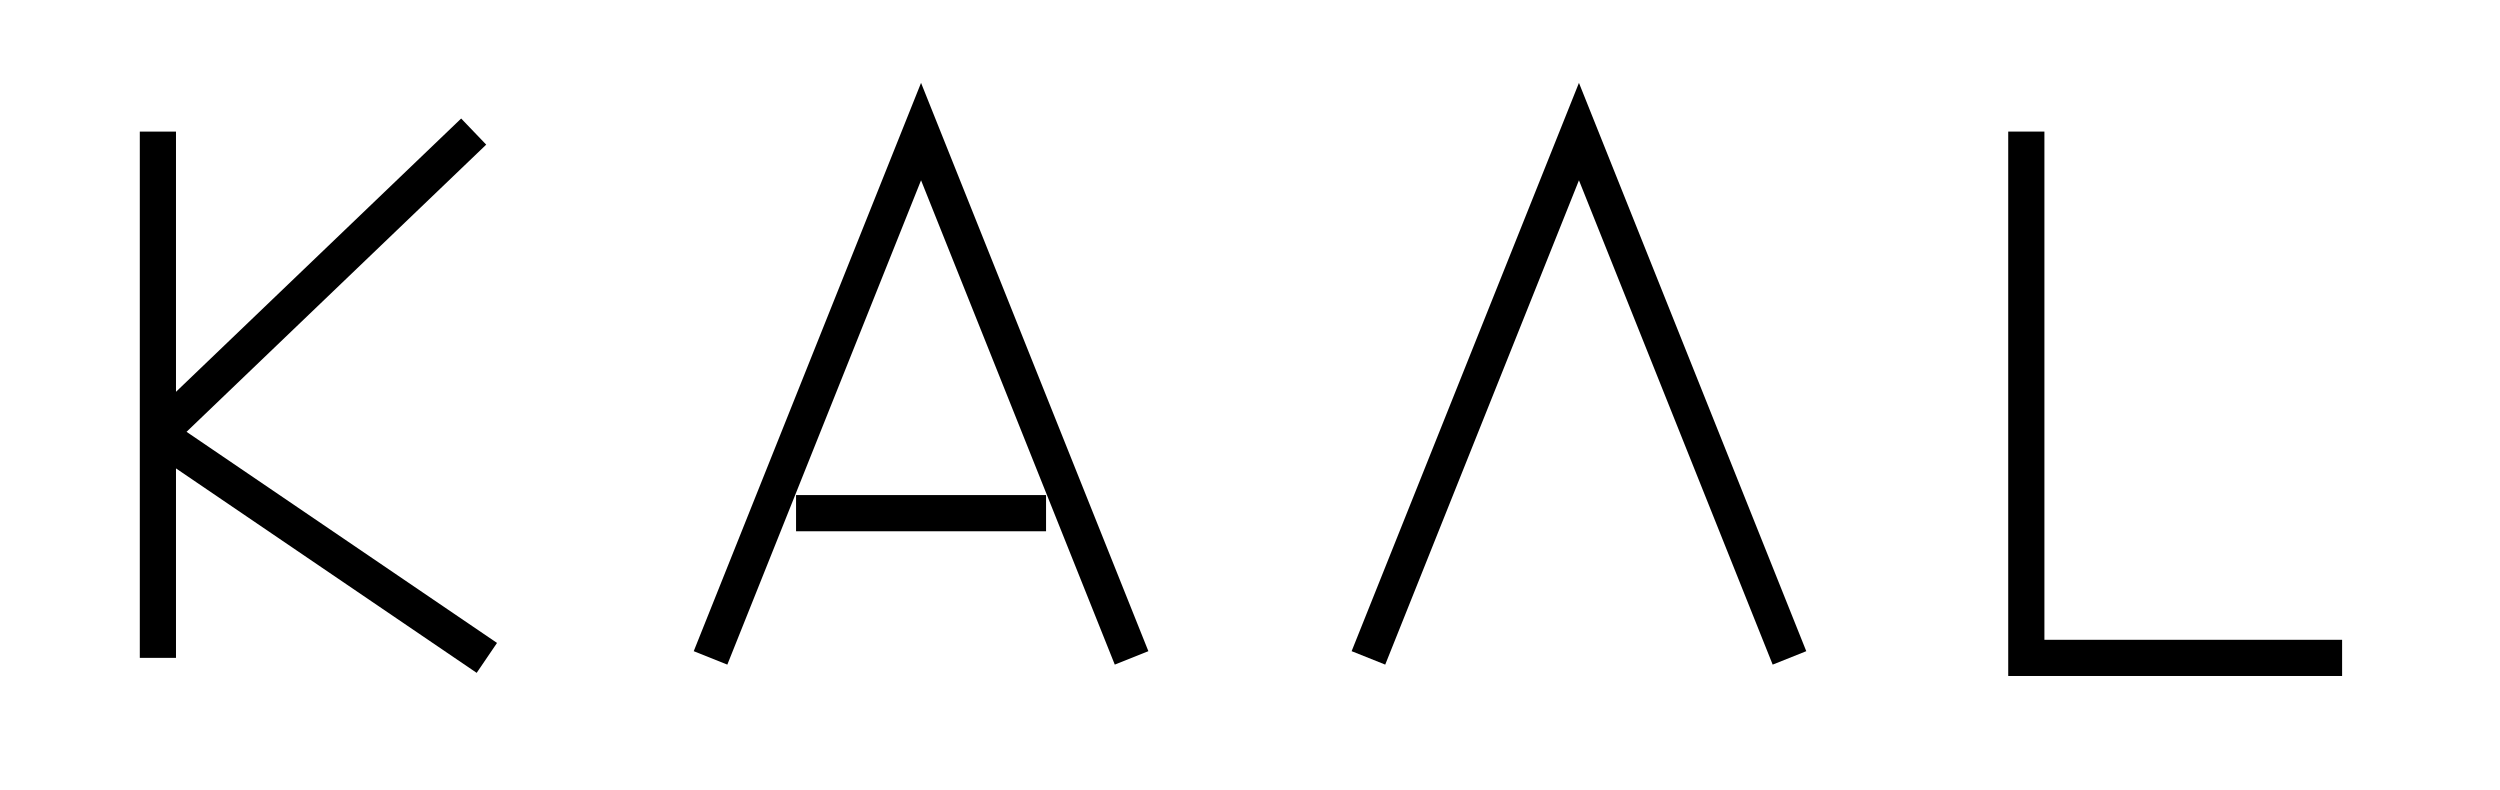
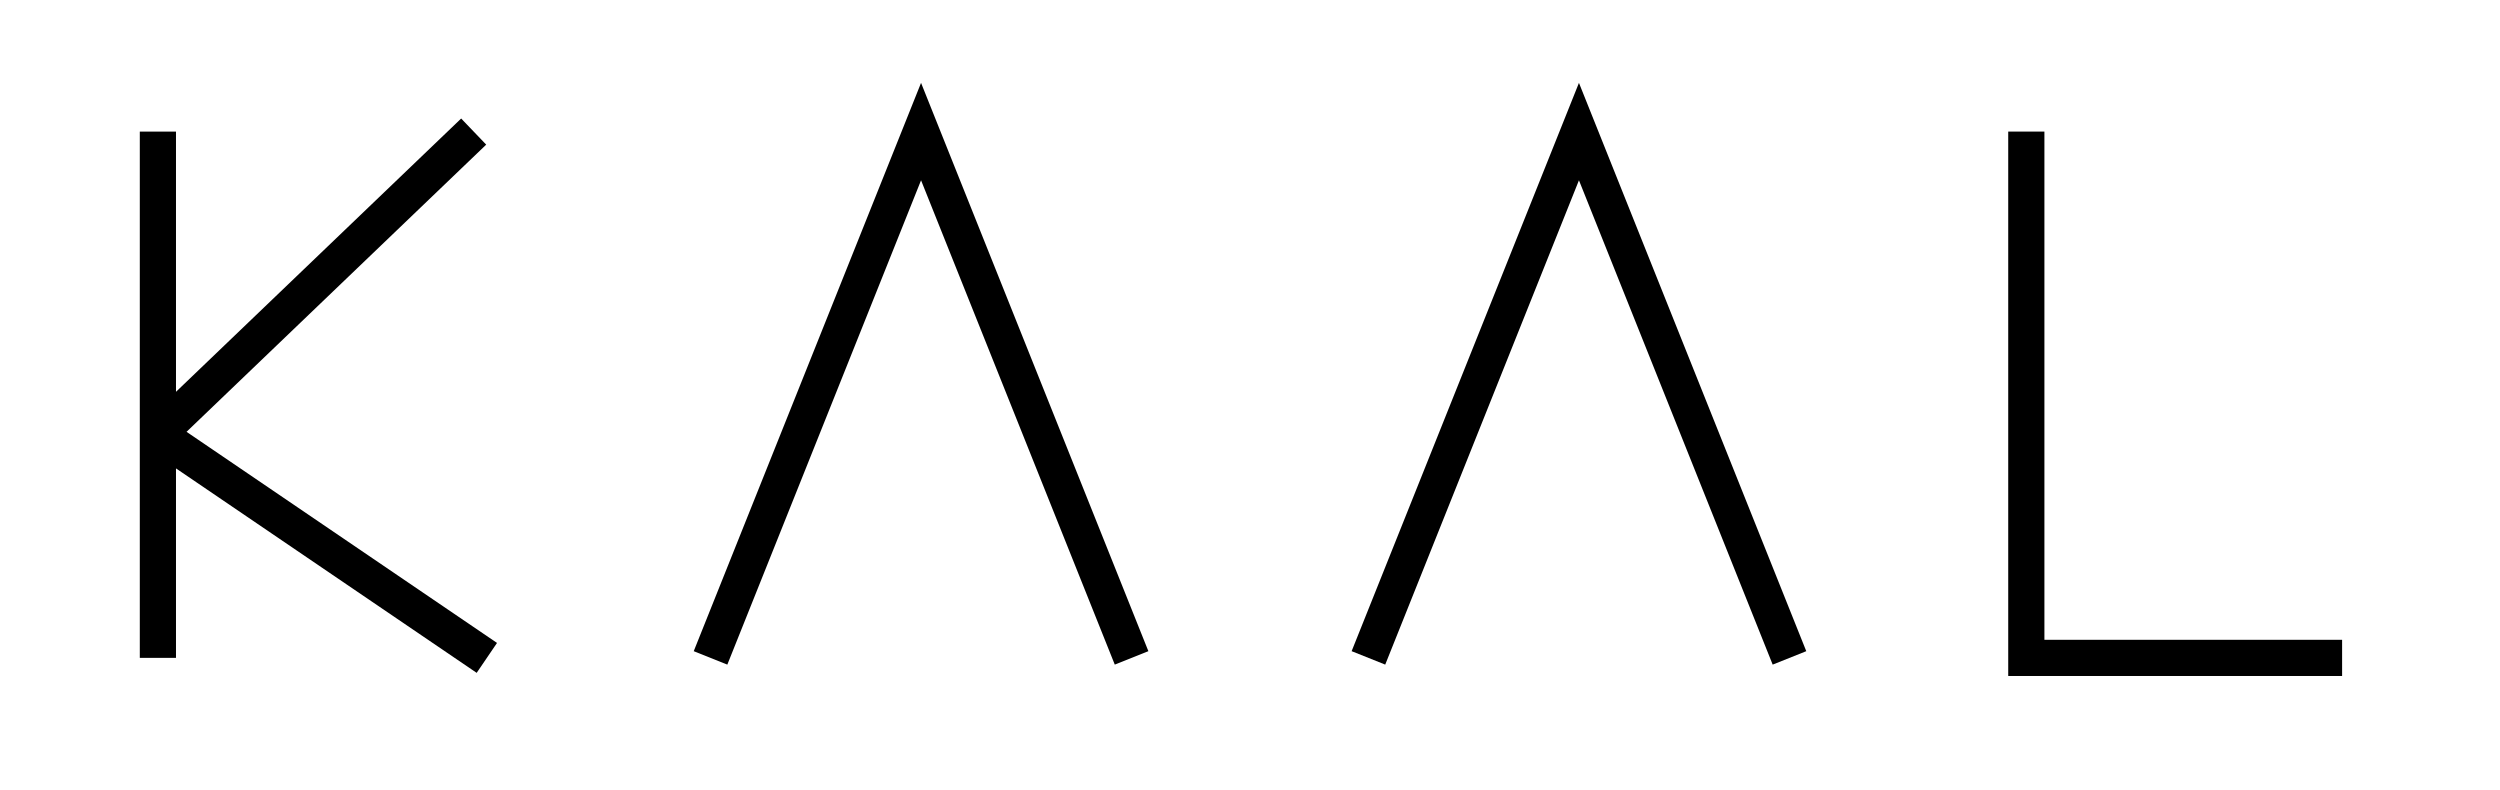
<svg xmlns="http://www.w3.org/2000/svg" viewBox="0 0 380 120" role="img" aria-label="KAAL">
  <g fill="none" stroke="currentColor" stroke-width="5.5" stroke-linecap="butt" stroke-linejoin="miter">
    <path d="M24 20 V100 M24 66 L72 20 M24 66 L74 100" />
-     <path d="M108 100 L140 20 L172 100 M121 78 H159" />
+     <path d="M108 100 L140 20 L172 100" />
    <path d="M208 100 L240 20 L272 100" />
    <path d="M308 20 V100 H356" />
  </g>
</svg>
